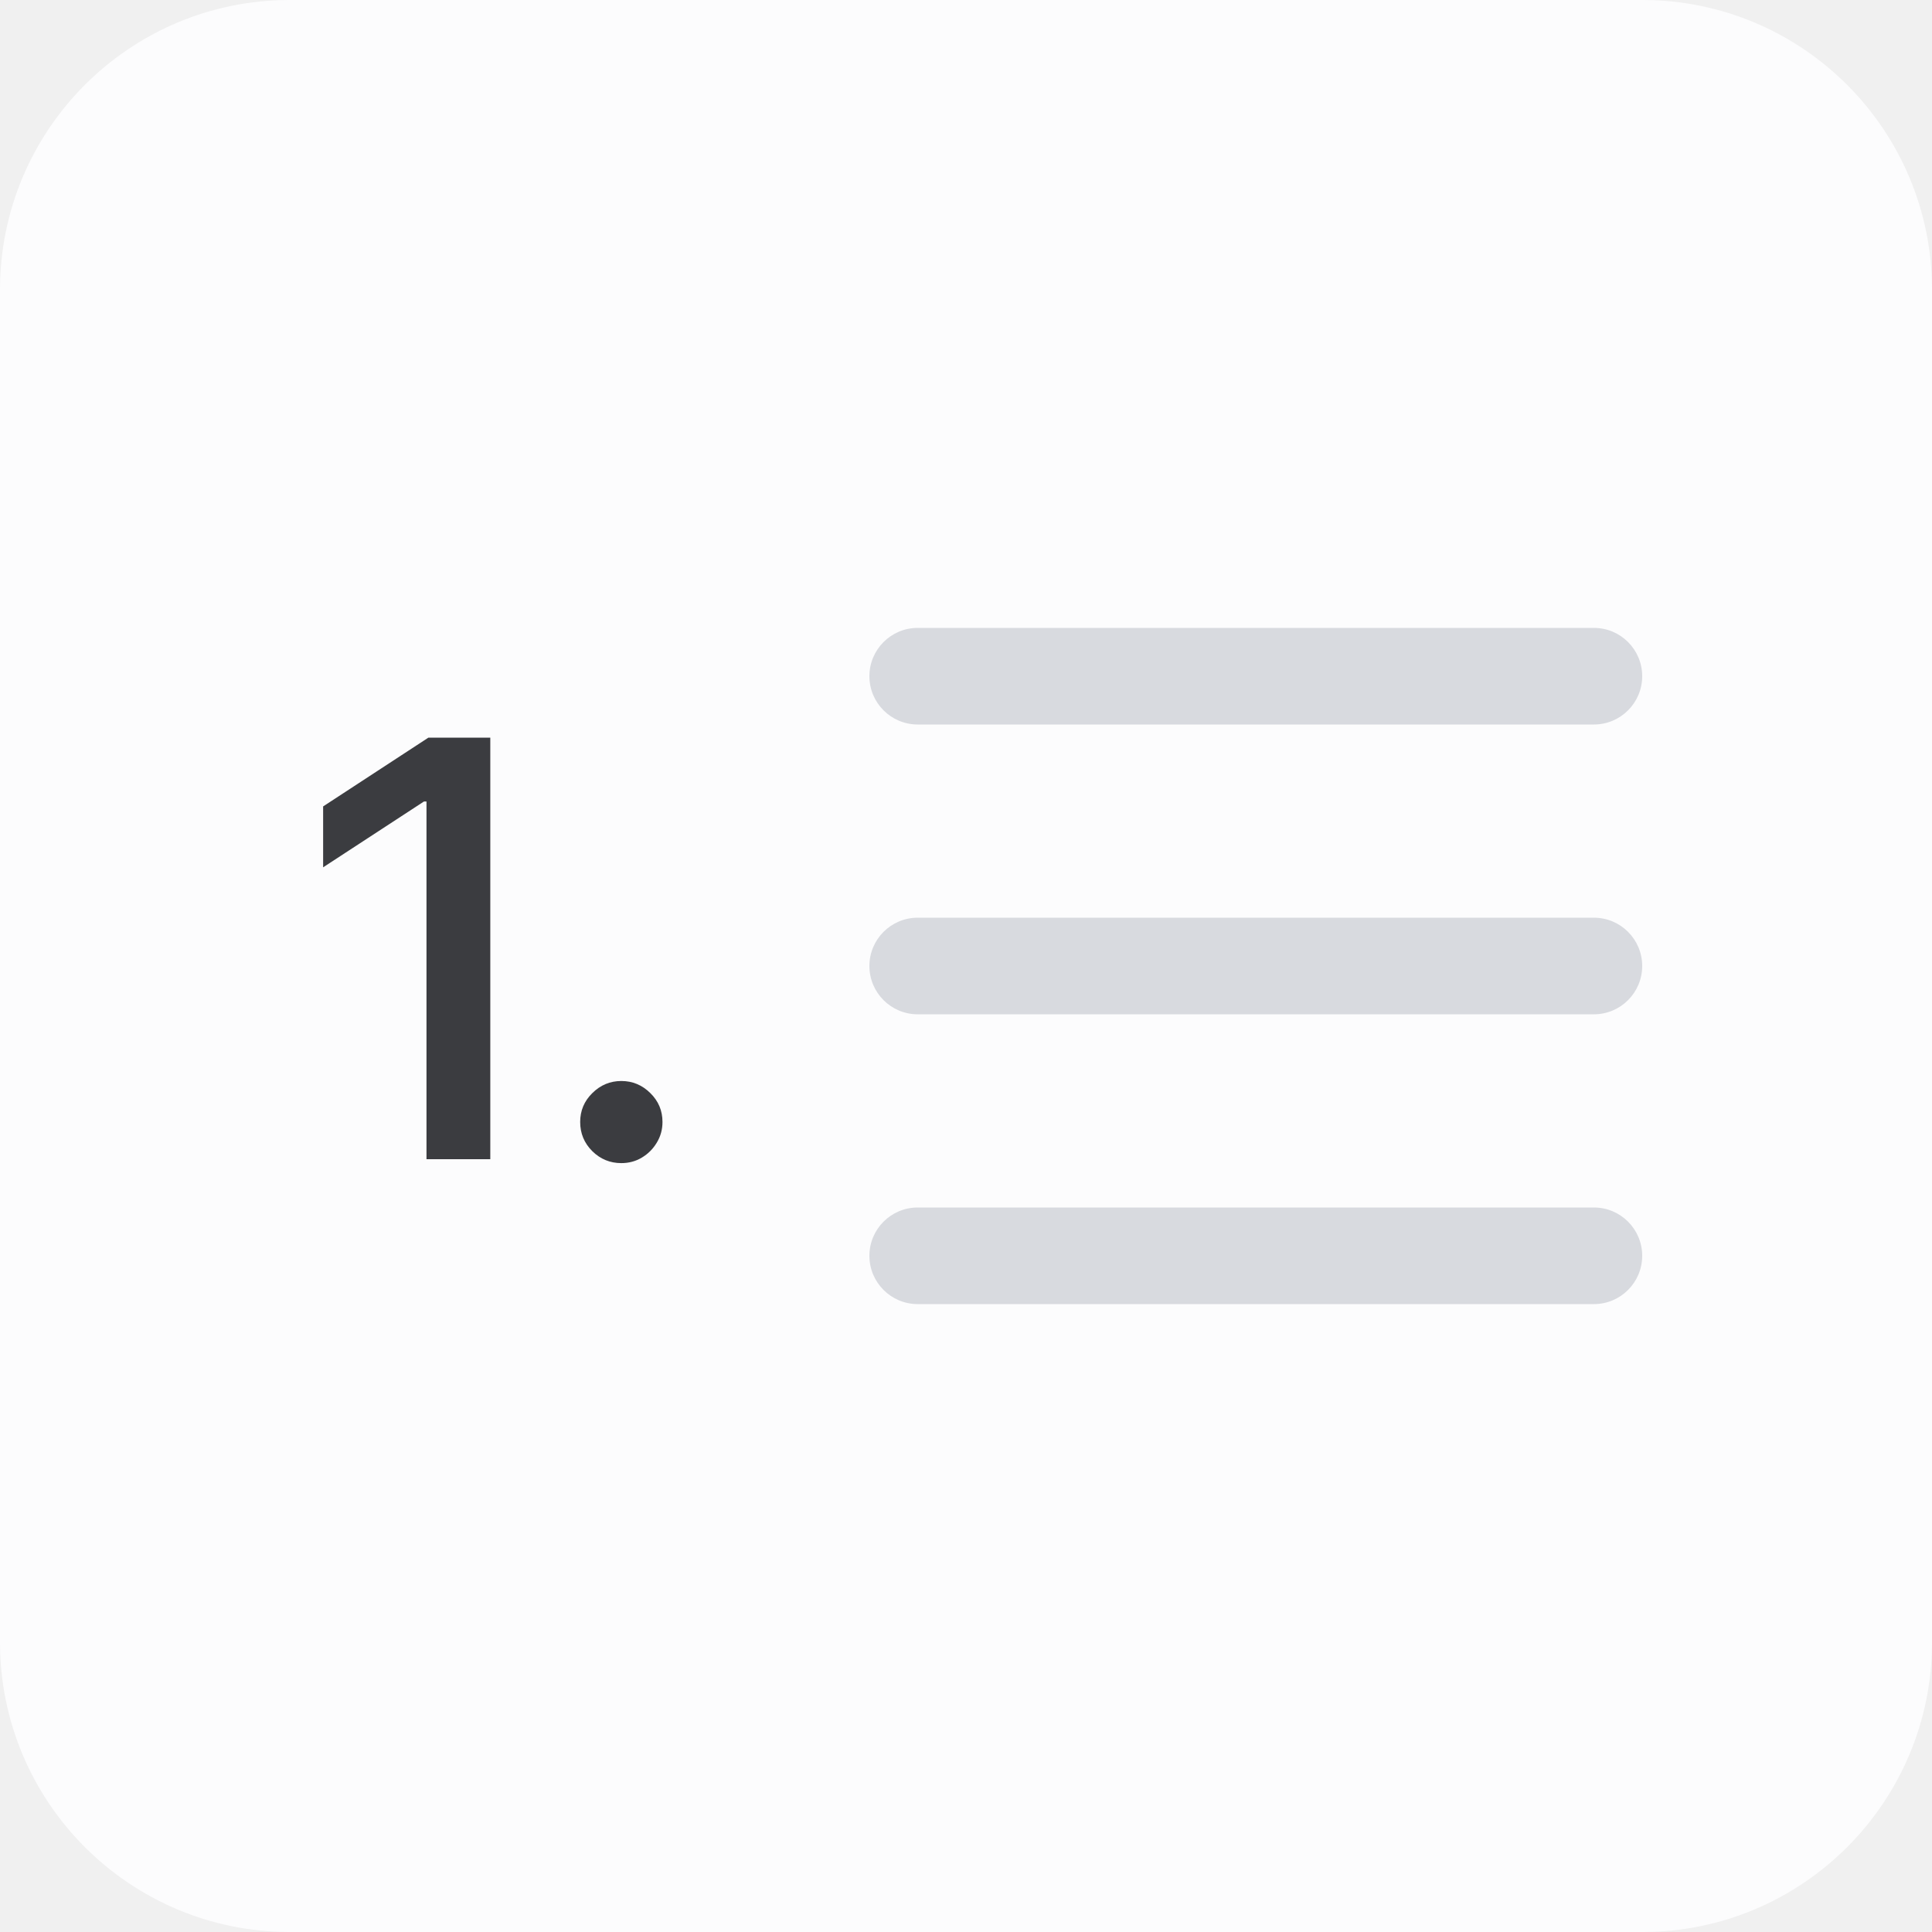
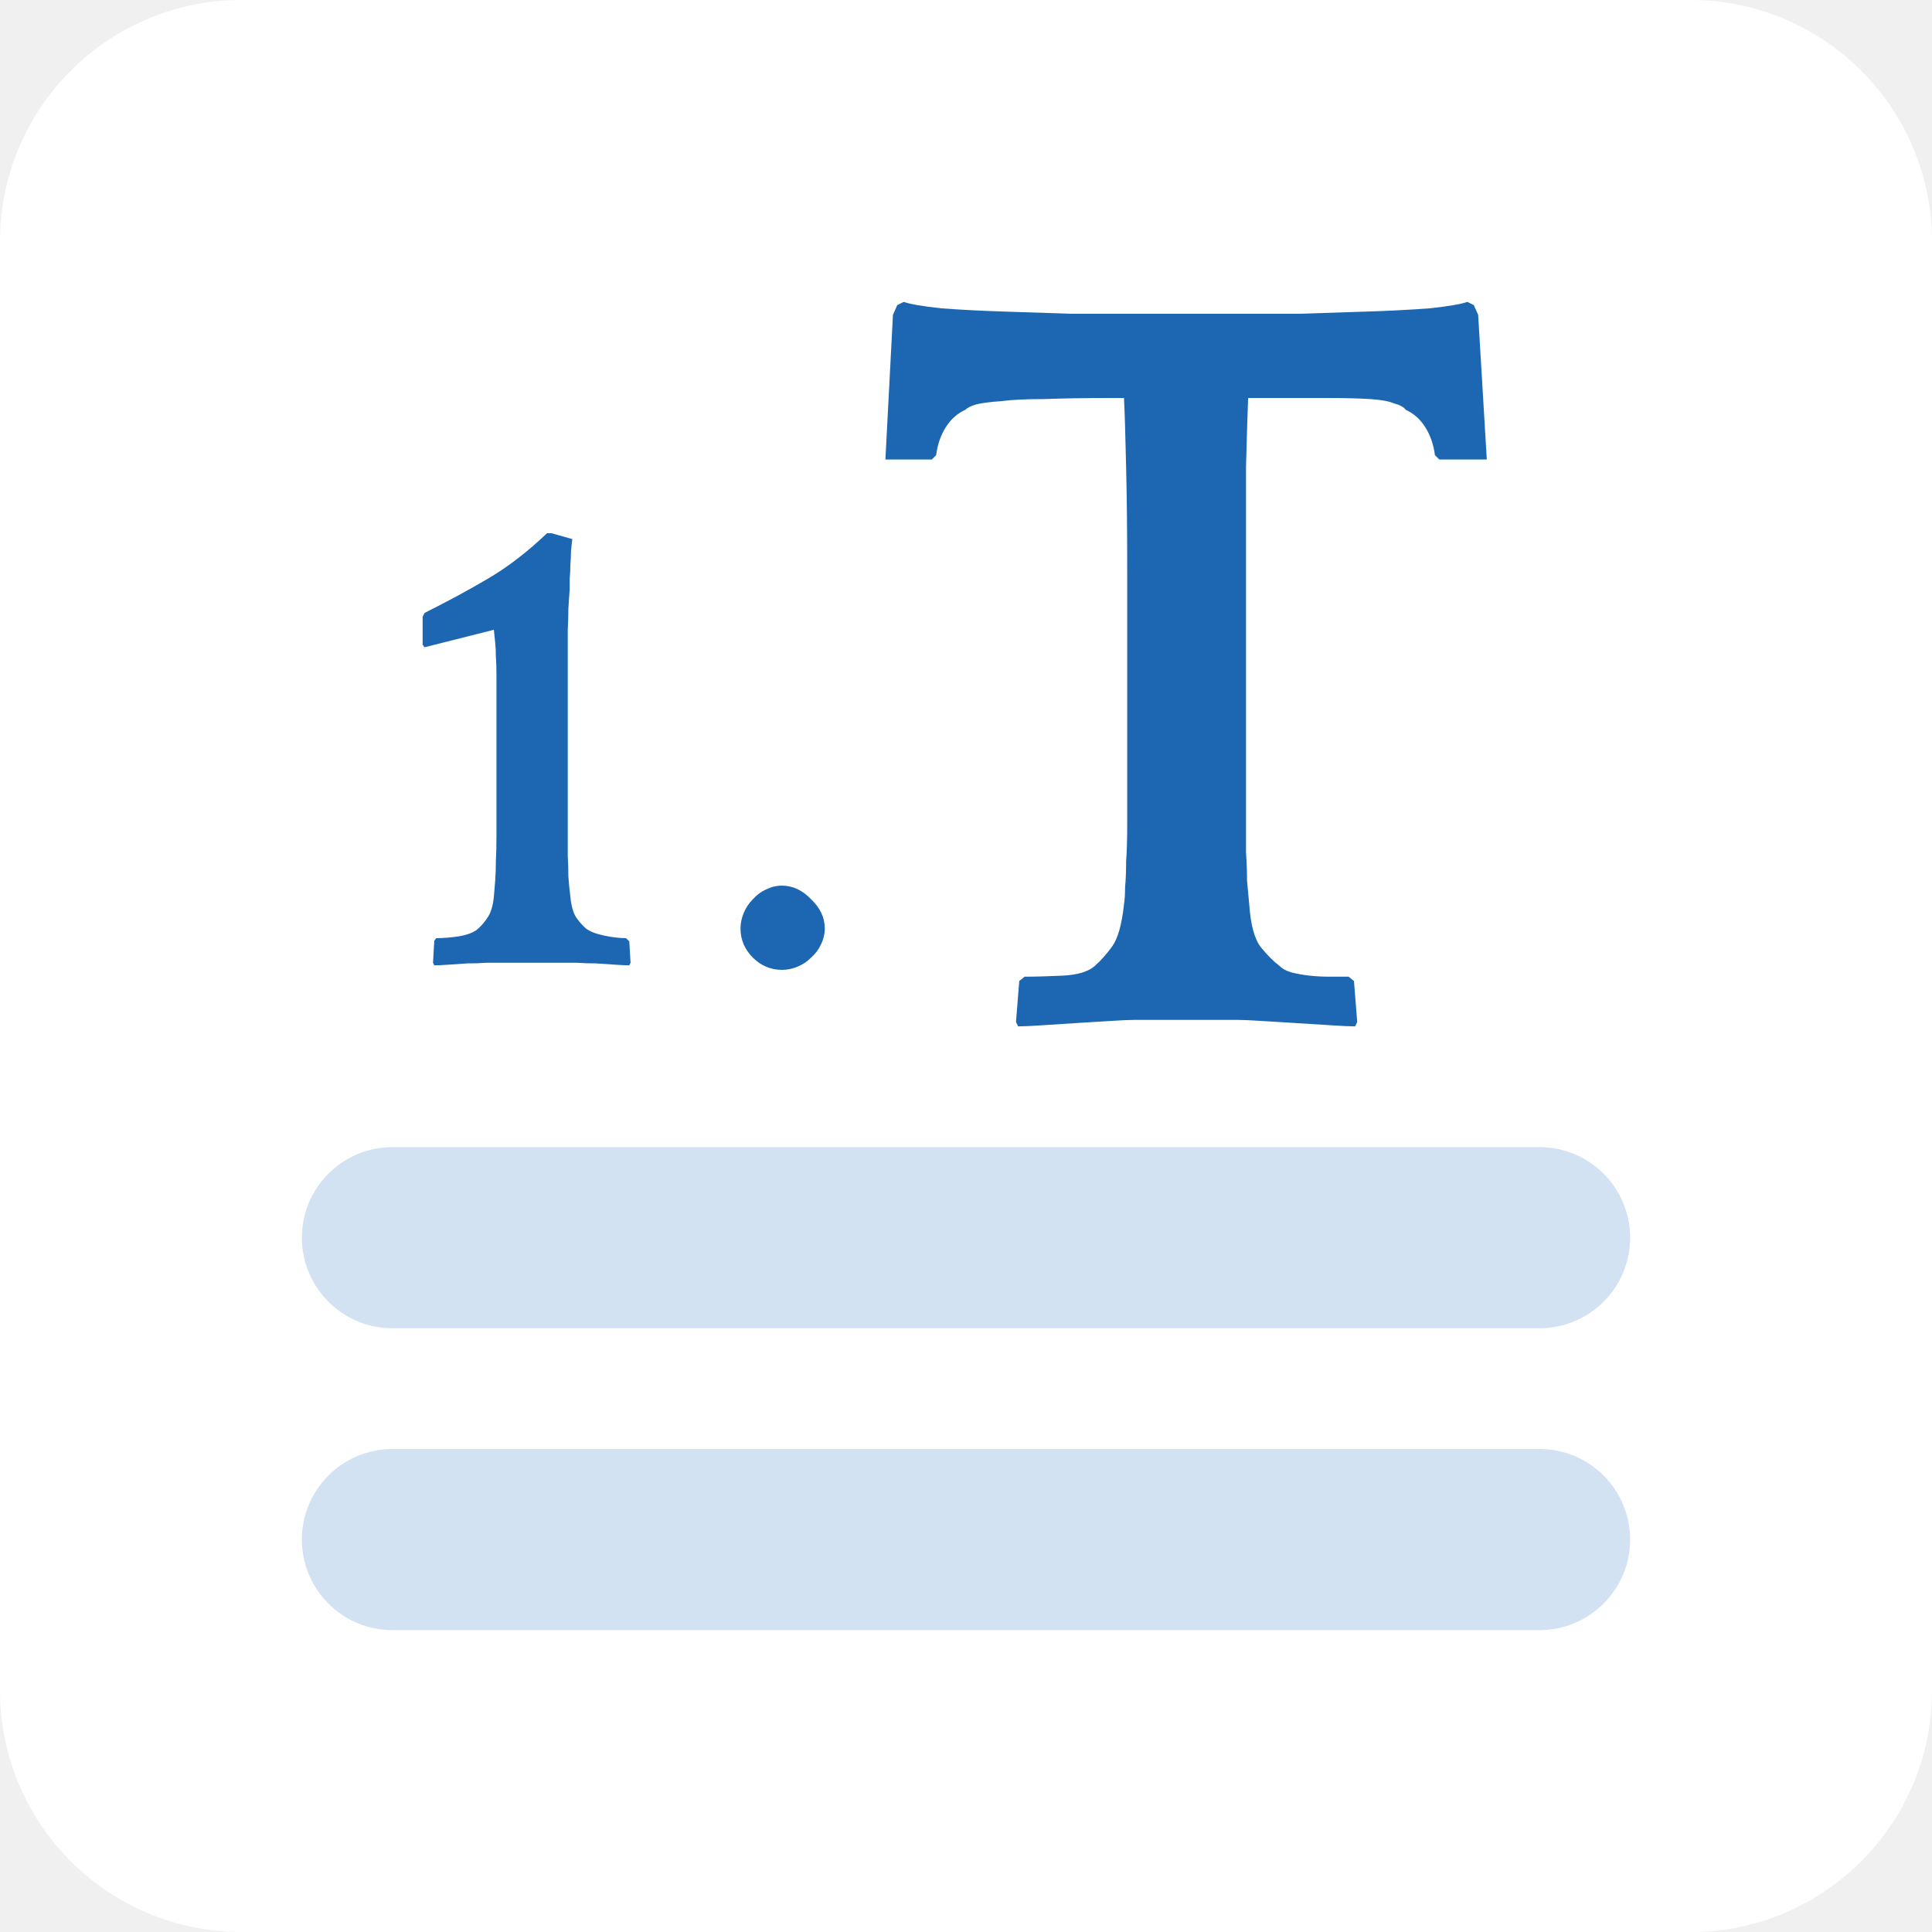
- <svg xmlns="http://www.w3.org/2000/svg" width="40" height="40" viewBox="0 0 40 40" fill="none">
-   <path d="M0 6C0 2.686 2.686 0 6 0H34C37.314 0 40 2.686 40 6V34C40 37.314 37.314 40 34 40H6C2.686 40 0 37.314 0 34V6Z" fill="#FCFCFD" />
-   <rect x="18" y="13" width="16" height="2" rx="1" fill="#D8DADF" />
-   <rect x="18" y="19" width="16" height="2" rx="1" fill="#D8DADF" />
-   <rect x="18" y="25" width="16" height="2" rx="1" fill="#D8DADF" />
-   <path d="M10.151 15.273V24H8.83V16.594H8.778L6.69 17.957V16.696L8.868 15.273H10.151ZM12.864 24.081C12.631 24.081 12.431 23.999 12.263 23.834C12.095 23.666 12.012 23.465 12.012 23.229C12.012 22.996 12.095 22.797 12.263 22.632C12.431 22.465 12.631 22.381 12.864 22.381C13.097 22.381 13.297 22.465 13.465 22.632C13.633 22.797 13.716 22.996 13.716 23.229C13.716 23.385 13.677 23.528 13.597 23.659C13.52 23.787 13.418 23.889 13.29 23.966C13.162 24.043 13.02 24.081 12.864 24.081Z" fill="#3B3C40" />
+ <svg xmlns="http://www.w3.org/2000/svg" width="32" height="32" viewBox="0 0 32 32" fill="none">
+   <path d="M0 4C0 1.791 1.791 0 4 0H28C30.209 0 32 1.791 32 4V28C32 30.209 30.209 32 28 32H4C1.791 32 0 30.209 0 28V4Z" fill="white" />
+   <path d="M5 25.5C5 24.672 5.672 24 6.5 24H25.5C26.328 24 27 24.672 27 25.5C27 26.328 26.328 27 25.5 27H6.5C5.672 27 5 26.328 5 25.5Z" fill="#D2E2F3" />
+   <path d="M5 20.5C5 19.672 5.672 19 6.5 19H25.5C26.328 19 27 19.672 27 20.5C27 21.328 26.328 22 25.5 22H6.5C5.672 22 5 21.328 5 20.5Z" fill="#D2E2F3" />
+   <path d="M22.444 17C22.36 17 22.229 16.994 22.05 16.982C21.872 16.97 21.681 16.958 21.478 16.946C21.276 16.934 21.085 16.922 20.906 16.911C20.727 16.899 20.596 16.893 20.512 16.893H18.778C18.694 16.893 18.563 16.899 18.384 16.911C18.206 16.922 18.015 16.934 17.812 16.946C17.621 16.958 17.436 16.97 17.258 16.982C17.079 16.994 16.948 17 16.864 17L16.828 16.928L16.882 16.249L16.971 16.177C17.15 16.177 17.359 16.171 17.597 16.16C17.848 16.148 18.027 16.094 18.134 15.998C18.229 15.915 18.325 15.808 18.42 15.677C18.515 15.546 18.581 15.313 18.617 14.979C18.629 14.896 18.635 14.8 18.635 14.693C18.647 14.574 18.652 14.431 18.652 14.264C18.665 14.097 18.67 13.894 18.67 13.656C18.67 13.417 18.67 13.119 18.67 12.761V9.489C18.67 8.833 18.665 8.249 18.652 7.736C18.641 7.224 18.629 6.842 18.617 6.592H18.42C17.967 6.592 17.591 6.598 17.293 6.61C16.995 6.61 16.757 6.621 16.578 6.645C16.399 6.657 16.262 6.675 16.167 6.699C16.083 6.723 16.024 6.753 15.988 6.788C15.857 6.848 15.749 6.943 15.666 7.075C15.582 7.206 15.529 7.361 15.505 7.539L15.434 7.611H14.665L14.79 5.215L14.861 5.054L14.969 5C15.064 5.036 15.273 5.072 15.594 5.107C15.916 5.131 16.268 5.149 16.65 5.161C17.031 5.173 17.395 5.185 17.741 5.197C18.098 5.197 18.355 5.197 18.509 5.197H20.763C20.918 5.197 21.168 5.197 21.514 5.197C21.872 5.185 22.241 5.173 22.623 5.161C23.004 5.149 23.356 5.131 23.678 5.107C24 5.072 24.208 5.036 24.304 5L24.411 5.054L24.483 5.215L24.626 7.611H23.839L23.767 7.539C23.744 7.361 23.69 7.206 23.606 7.075C23.523 6.943 23.416 6.848 23.284 6.788C23.249 6.741 23.183 6.705 23.088 6.681C23.004 6.645 22.873 6.621 22.694 6.61C22.515 6.598 22.277 6.592 21.979 6.592C21.693 6.592 21.323 6.592 20.87 6.592H20.673C20.662 6.878 20.65 7.259 20.638 7.736C20.638 8.213 20.638 8.791 20.638 9.471V12.404C20.638 12.833 20.638 13.185 20.638 13.459C20.638 13.721 20.638 13.942 20.638 14.121C20.65 14.3 20.655 14.454 20.655 14.586C20.667 14.705 20.679 14.836 20.691 14.979C20.715 15.325 20.781 15.563 20.888 15.694C20.995 15.826 21.097 15.927 21.192 15.998C21.24 16.046 21.305 16.082 21.389 16.106C21.484 16.13 21.585 16.148 21.693 16.16C21.8 16.171 21.907 16.177 22.015 16.177C22.134 16.177 22.241 16.177 22.337 16.177L22.426 16.249L22.48 16.928L22.444 17Z" fill="#1D67B2" />
+   <path d="M7 10.216L7.032 10.152C7.404 9.966 7.755 9.777 8.084 9.583C8.413 9.39 8.738 9.14 9.06 8.832H9.135L9.479 8.929C9.472 8.986 9.464 9.054 9.457 9.133C9.457 9.204 9.454 9.279 9.447 9.358C9.447 9.437 9.443 9.512 9.436 9.583C9.436 9.655 9.436 9.712 9.436 9.755C9.429 9.869 9.421 9.977 9.414 10.077C9.414 10.177 9.411 10.295 9.404 10.431C9.404 10.567 9.404 10.732 9.404 10.925C9.404 11.118 9.404 11.365 9.404 11.665V12.963C9.404 13.264 9.404 13.511 9.404 13.704C9.404 13.89 9.404 14.047 9.404 14.176C9.411 14.305 9.414 14.419 9.414 14.519C9.421 14.619 9.432 14.73 9.447 14.852C9.461 15.002 9.493 15.117 9.543 15.195C9.593 15.267 9.647 15.328 9.704 15.378C9.768 15.428 9.869 15.467 10.005 15.496C10.14 15.524 10.262 15.539 10.369 15.539L10.423 15.592L10.444 15.946L10.423 15.989C10.373 15.989 10.298 15.986 10.198 15.979C10.098 15.971 9.99 15.964 9.876 15.957C9.761 15.957 9.654 15.954 9.554 15.946C9.454 15.946 9.379 15.946 9.328 15.946H8.288C8.238 15.946 8.162 15.946 8.062 15.946C7.962 15.954 7.855 15.957 7.74 15.957C7.626 15.964 7.519 15.971 7.418 15.979C7.318 15.986 7.243 15.989 7.193 15.989L7.172 15.946L7.193 15.582L7.225 15.539C7.34 15.539 7.469 15.528 7.612 15.507C7.762 15.478 7.866 15.435 7.923 15.378C7.98 15.328 8.034 15.263 8.084 15.184C8.134 15.106 8.166 14.995 8.18 14.852C8.187 14.759 8.195 14.669 8.202 14.584C8.209 14.491 8.213 14.387 8.213 14.273C8.22 14.151 8.223 14.008 8.223 13.843C8.223 13.679 8.223 13.471 8.223 13.221V11.687C8.223 11.486 8.223 11.322 8.223 11.193C8.223 11.064 8.22 10.957 8.213 10.871C8.213 10.785 8.209 10.71 8.202 10.646C8.195 10.581 8.187 10.51 8.18 10.431L7.032 10.721L7 10.678V10.216Z" fill="#1D67B2" />
+   <path d="M12.265 15.378C12.265 15.292 12.283 15.206 12.319 15.12C12.355 15.034 12.405 14.959 12.469 14.895C12.534 14.823 12.605 14.77 12.684 14.734C12.77 14.691 12.859 14.669 12.952 14.669C13.131 14.669 13.292 14.745 13.435 14.895C13.585 15.038 13.661 15.199 13.661 15.378C13.661 15.471 13.639 15.56 13.596 15.646C13.56 15.725 13.507 15.796 13.435 15.861C13.371 15.925 13.296 15.975 13.21 16.011C13.124 16.047 13.038 16.064 12.952 16.064C12.766 16.064 12.605 15.996 12.469 15.861C12.334 15.725 12.265 15.564 12.265 15.378Z" fill="#1D67B2" />
</svg>
